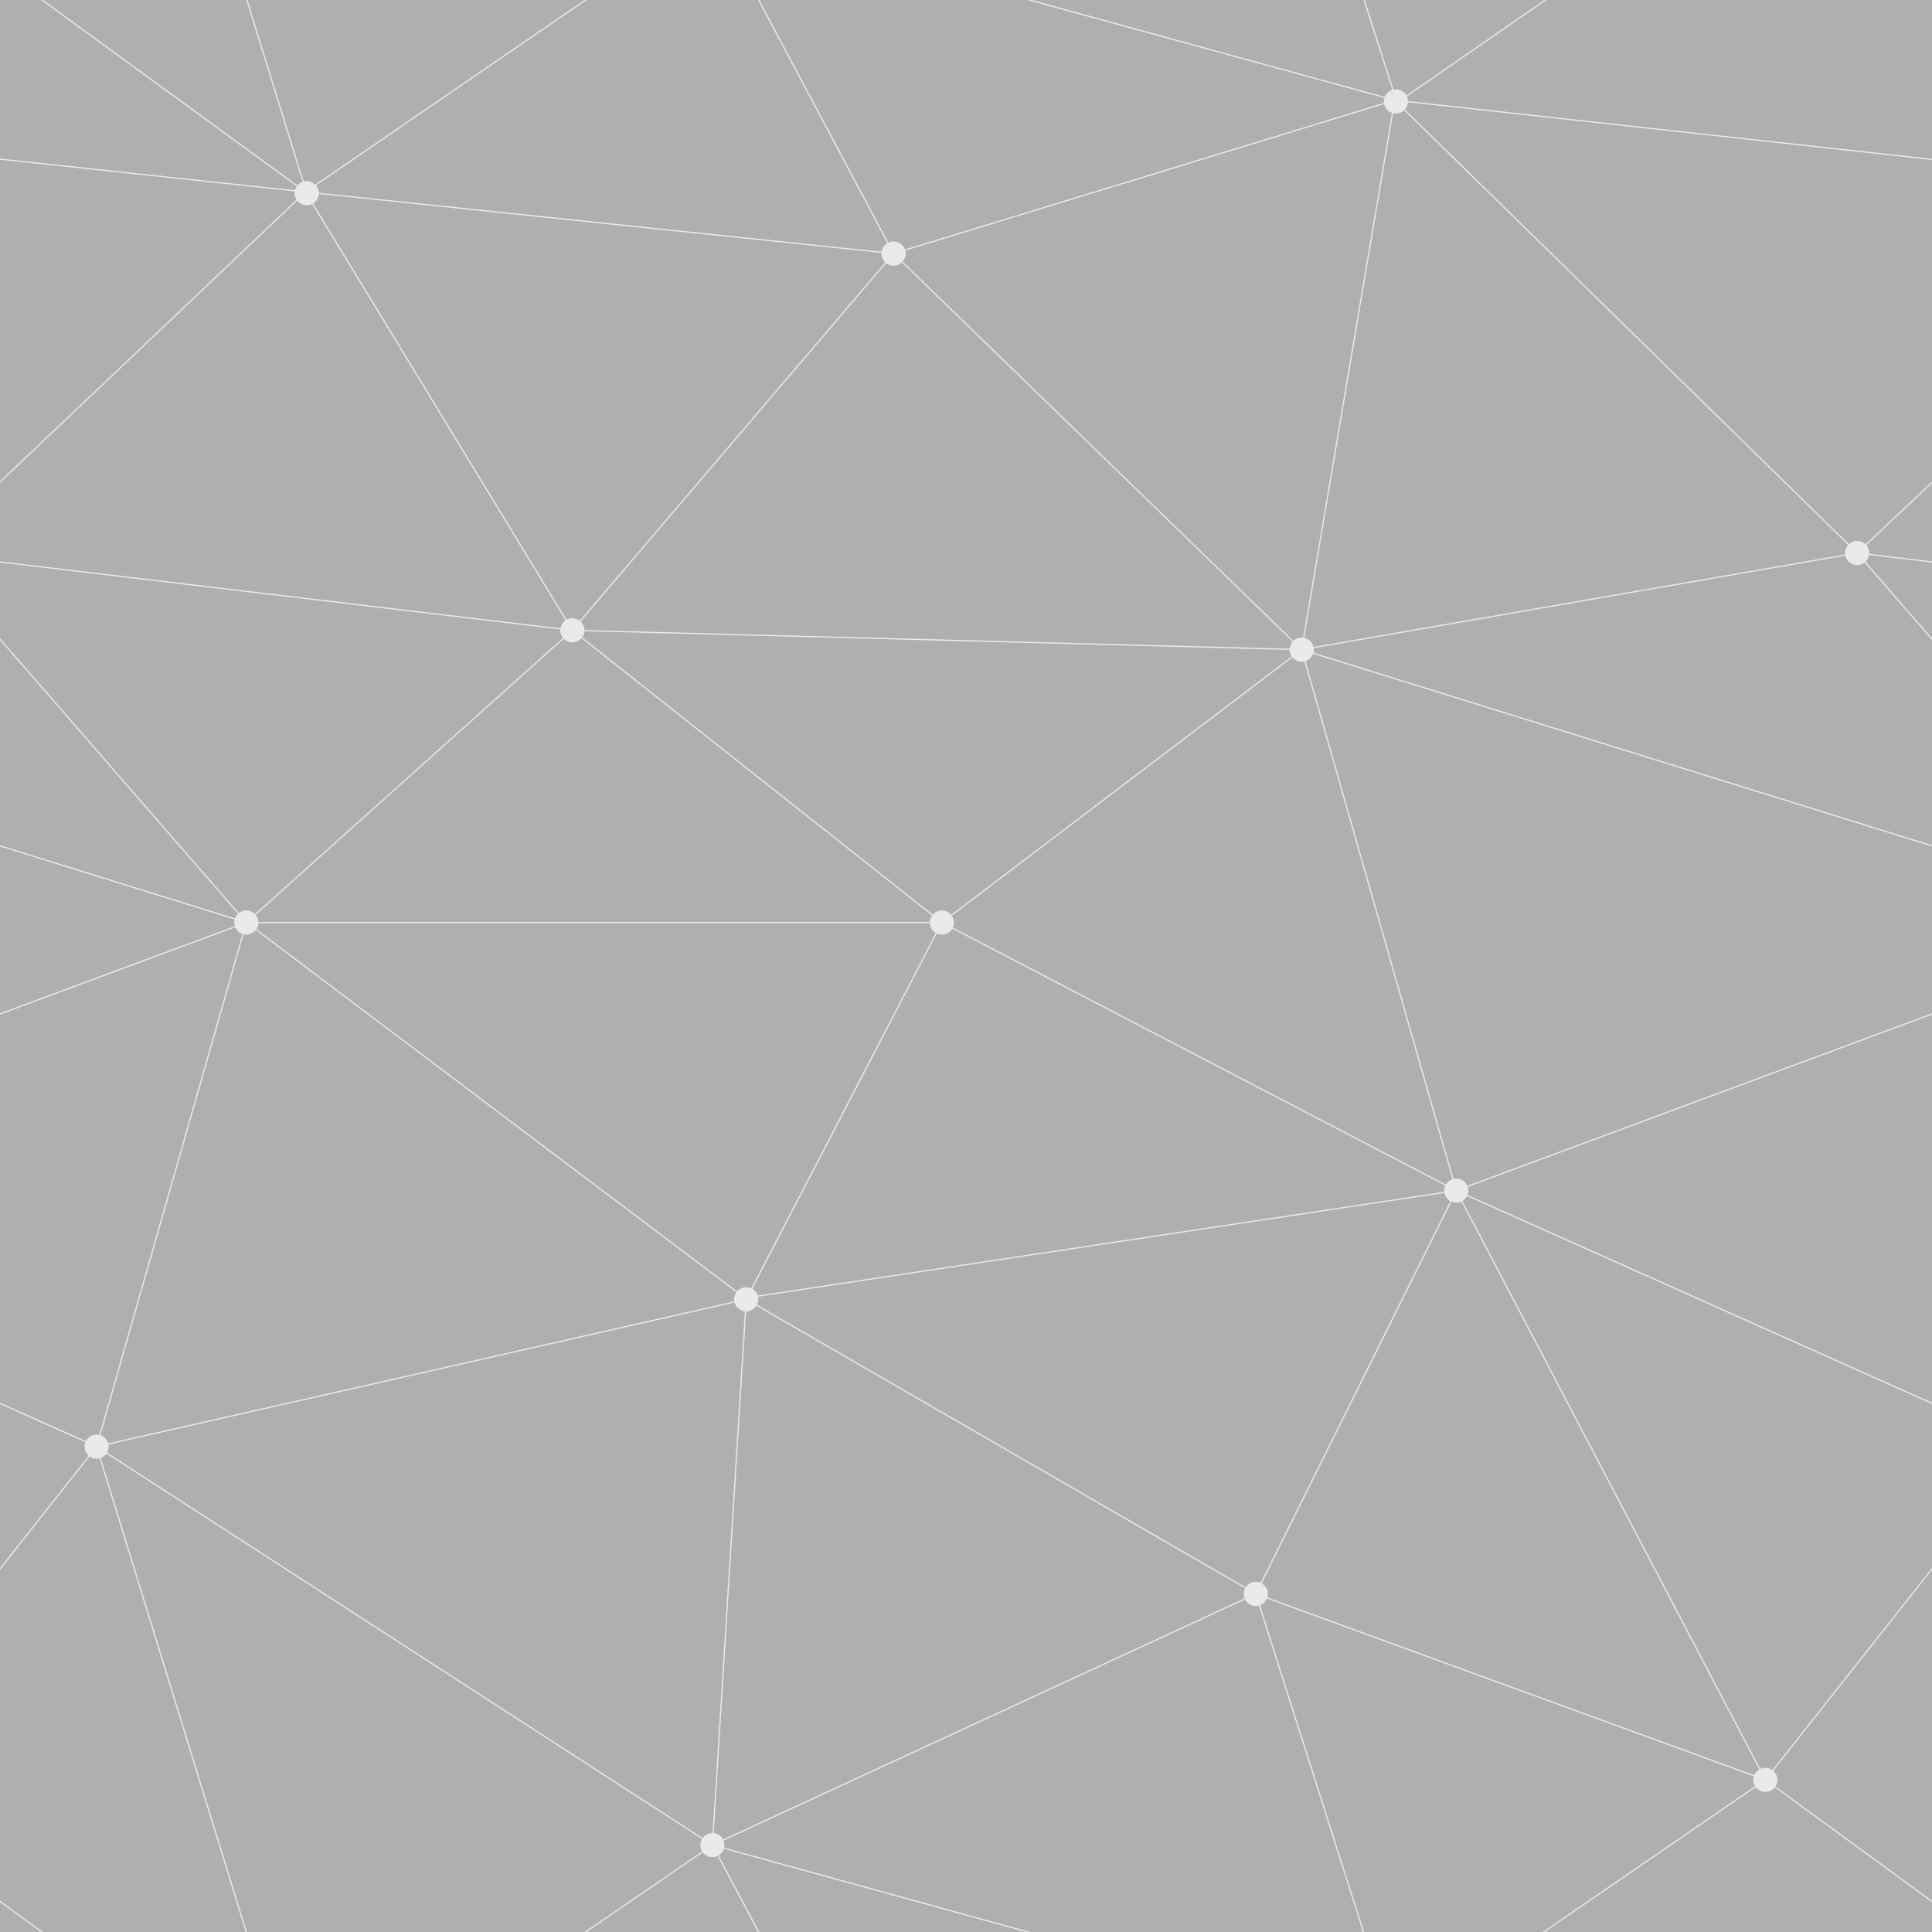
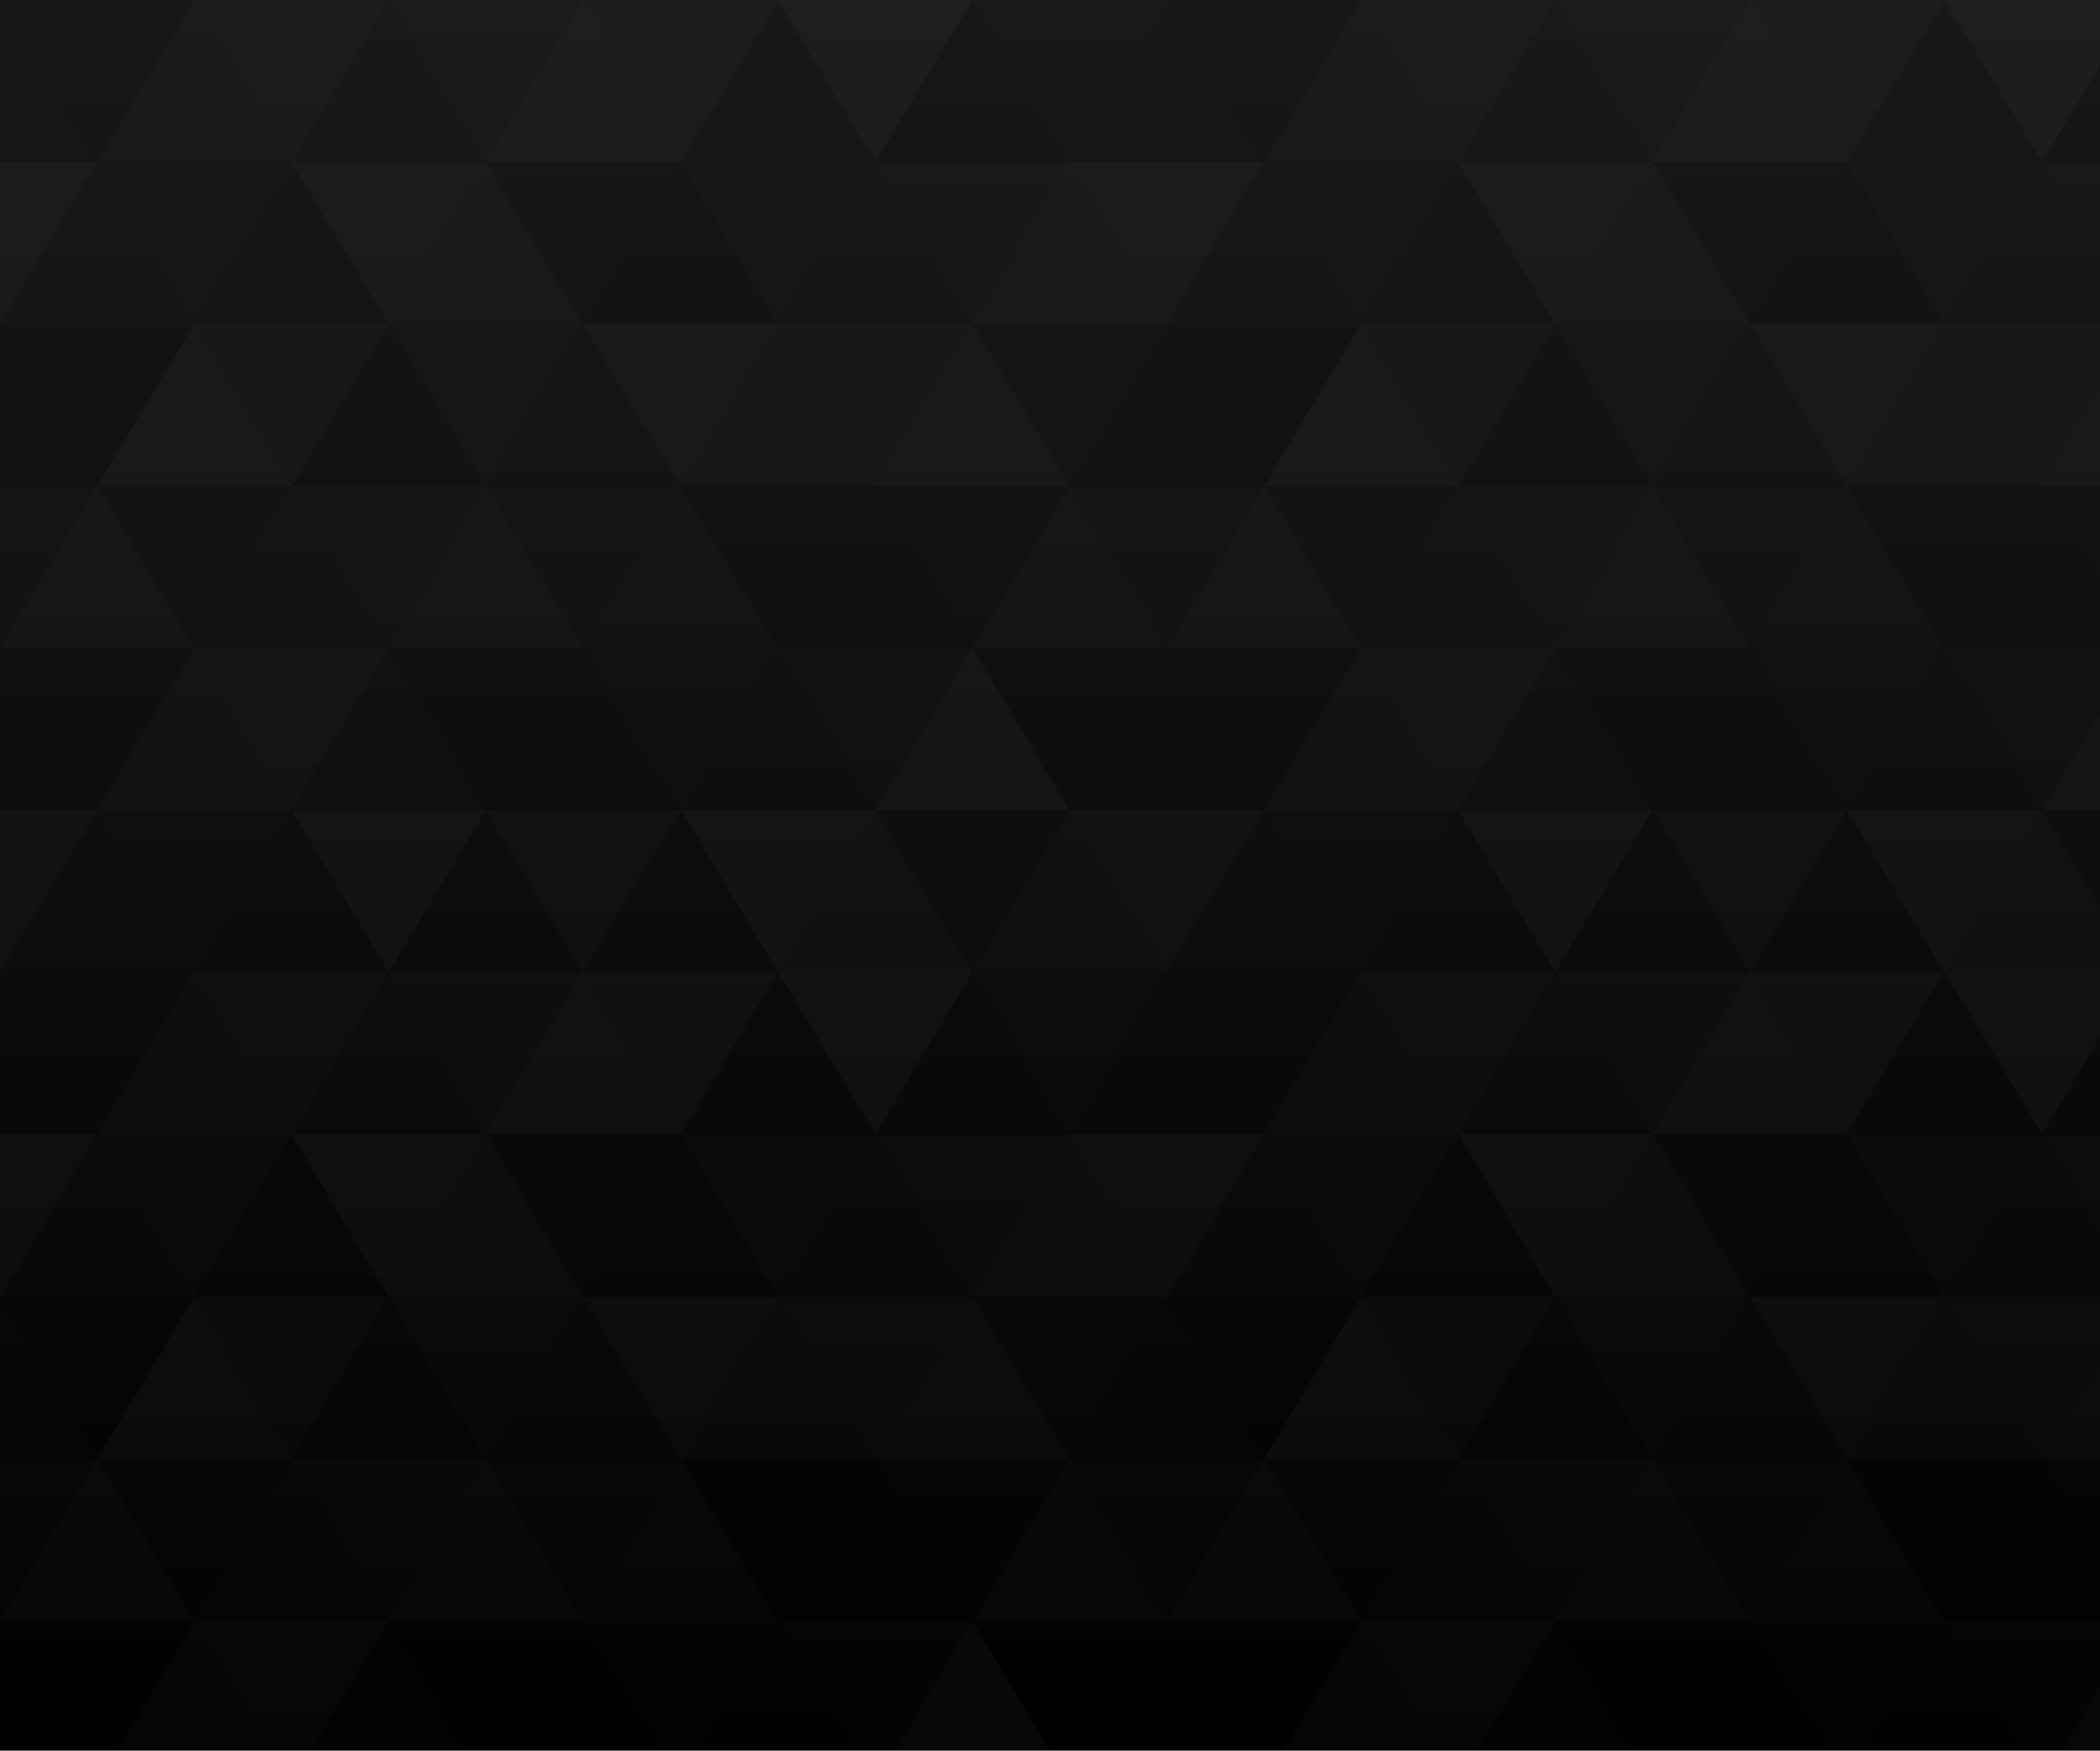
- <svg xmlns="http://www.w3.org/2000/svg" width="200" height="200" viewBox="0 0 800 800" class="svgIcon" opacity=".3">
-   <rect fill="#181818" width="800" height="800" />
-   <g fill="none" stroke="#dcdcdc" stroke-width=".5">
-     <path d="M769 229L1037 260.9M927 880L731 737 520 660 309 538 40 599 295 764 126.5 879.5 40 599-197 493 102 382-31 229 126.5 79.5-69-63" />
-     <path d="M-31 229L237 261 390 382 603 493 308.5 537.5 101.5 381.5M370 905L295 764" />
-     <path d="M520 660L578 842 731 737 840 599 603 493 520 660 295 764 309 538 390 382 539 269 769 229 577.5 41.5 370 105 295 -36 126.5 79.5 237 261 102 382 40 599 -69 737 127 880" />
-     <path d="M520-140L578.5 42.5 731-63M603 493L539 269 237 261 370 105M902 382L539 269M390 382L102 382" />
-     <path d="M-222 42L126.5 79.5 370 105 539 269 577.5 41.5 927 80 769 229 902 382 603 493 731 737M295-36L577.5 41.5M578 842L295 764M40-201L127 80M102 382L-261 269" />
-   </g>
-   <g fill="#dcdcdc">
-     <circle cx="769" cy="229" r="5" />
-     <circle cx="539" cy="269" r="5" />
-     <circle cx="603" cy="493" r="5" />
-     <circle cx="731" cy="737" r="5" />
-     <circle cx="520" cy="660" r="5" />
-     <circle cx="309" cy="538" r="5" />
-     <circle cx="295" cy="764" r="5" />
-     <circle cx="40" cy="599" r="5" />
-     <circle cx="102" cy="382" r="5" />
-     <circle cx="127" cy="80" r="5" />
-     <circle cx="370" cy="105" r="5" />
-     <circle cx="578" cy="42" r="5" />
-     <circle cx="237" cy="261" r="5" />
-     <circle cx="390" cy="382" r="5" />
-   </g>
+ <svg xmlns="http://www.w3.org/2000/svg" width="100%">
+   <rect fill="#181818" width="540" height="450" />
+   <defs>
+     <linearGradient id="a" gradientUnits="userSpaceOnUse" x1="0" x2="0" y1="0" y2="100%" gradientTransform="rotate(0,479,455)">
+       <stop offset="0" stop-color="#181818" />
+       <stop offset="1" stop-color="#000000" />
+     </linearGradient>
+     <pattern patternUnits="userSpaceOnUse" id="b" width="300" height="250" x="0" y="0" viewBox="0 0 1080 900">
+       <g fill-opacity="0.03">
+         <polygon fill="#444" points="90 150 0 300 180 300" />
+         <polygon points="90 150 180 0 0 0" />
+         <polygon fill="#AAA" points="270 150 360 0 180 0" />
+         <polygon fill="#DDD" points="450 150 360 300 540 300" />
+         <polygon fill="#999" points="450 150 540 0 360 0" />
+         <polygon points="630 150 540 300 720 300" />
+         <polygon fill="#DDD" points="630 150 720 0 540 0" />
+         <polygon fill="#444" points="810 150 720 300 900 300" />
+         <polygon fill="#FFF" points="810 150 900 0 720 0" />
+         <polygon fill="#DDD" points="990 150 900 300 1080 300" />
+         <polygon fill="#444" points="990 150 1080 0 900 0" />
+         <polygon fill="#DDD" points="90 450 0 600 180 600" />
+         <polygon points="90 450 180 300 0 300" />
+         <polygon fill="#666" points="270 450 180 600 360 600" />
+         <polygon fill="#AAA" points="270 450 360 300 180 300" />
+         <polygon fill="#DDD" points="450 450 360 600 540 600" />
+         <polygon fill="#999" points="450 450 540 300 360 300" />
+         <polygon fill="#999" points="630 450 540 600 720 600" />
+         <polygon fill="#FFF" points="630 450 720 300 540 300" />
+         <polygon points="810 450 720 600 900 600" />
+         <polygon fill="#DDD" points="810 450 900 300 720 300" />
+         <polygon fill="#AAA" points="990 450 900 600 1080 600" />
+         <polygon fill="#444" points="990 450 1080 300 900 300" />
+         <polygon fill="#222" points="90 750 0 900 180 900" />
+         <polygon points="270 750 180 900 360 900" />
+         <polygon fill="#DDD" points="270 750 360 600 180 600" />
+         <polygon points="450 750 540 600 360 600" />
+         <polygon points="630 750 540 900 720 900" />
+         <polygon fill="#444" points="630 750 720 600 540 600" />
+         <polygon fill="#AAA" points="810 750 720 900 900 900" />
+         <polygon fill="#666" points="810 750 900 600 720 600" />
+         <polygon fill="#999" points="990 750 900 900 1080 900" />
+         <polygon fill="#999" points="180 0 90 150 270 150" />
+         <polygon fill="#444" points="360 0 270 150 450 150" />
+         <polygon fill="#FFF" points="540 0 450 150 630 150" />
+         <polygon points="900 0 810 150 990 150" />
+         <polygon fill="#222" points="0 300 -90 450 90 450" />
+         <polygon fill="#FFF" points="0 300 90 150 -90 150" />
+         <polygon fill="#FFF" points="180 300 90 450 270 450" />
+         <polygon fill="#666" points="180 300 270 150 90 150" />
+         <polygon fill="#222" points="360 300 270 450 450 450" />
+         <polygon fill="#FFF" points="360 300 450 150 270 150" />
+         <polygon fill="#444" points="540 300 450 450 630 450" />
+         <polygon fill="#222" points="540 300 630 150 450 150" />
+         <polygon fill="#AAA" points="720 300 630 450 810 450" />
+         <polygon fill="#666" points="720 300 810 150 630 150" />
+         <polygon fill="#FFF" points="900 300 810 450 990 450" />
+         <polygon fill="#999" points="900 300 990 150 810 150" />
+         <polygon points="0 600 -90 750 90 750" />
+         <polygon fill="#666" points="0 600 90 450 -90 450" />
+         <polygon fill="#AAA" points="180 600 90 750 270 750" />
+         <polygon fill="#444" points="180 600 270 450 90 450" />
+         <polygon fill="#444" points="360 600 270 750 450 750" />
+         <polygon fill="#999" points="360 600 450 450 270 450" />
+         <polygon fill="#666" points="540 600 630 450 450 450" />
+         <polygon fill="#222" points="720 600 630 750 810 750" />
+         <polygon fill="#FFF" points="900 600 810 750 990 750" />
+         <polygon fill="#222" points="900 600 990 450 810 450" />
+         <polygon fill="#DDD" points="0 900 90 750 -90 750" />
+         <polygon fill="#444" points="180 900 270 750 90 750" />
+         <polygon fill="#FFF" points="360 900 450 750 270 750" />
+         <polygon fill="#AAA" points="540 900 630 750 450 750" />
+         <polygon fill="#FFF" points="720 900 810 750 630 750" />
+         <polygon fill="#222" points="900 900 990 750 810 750" />
+         <polygon fill="#222" points="1080 300 990 450 1170 450" />
+         <polygon fill="#FFF" points="1080 300 1170 150 990 150" />
+         <polygon points="1080 600 990 750 1170 750" />
+         <polygon fill="#666" points="1080 600 1170 450 990 450" />
+         <polygon fill="#DDD" points="1080 900 1170 750 990 750" />
+       </g>
+     </pattern>
+   </defs>
+   <rect x="0" y="0" fill="url(#a)" width="100%" height="100%" />
+   <rect x="0" y="0" fill="url(#b)" width="100%" height="100%" />
</svg>
